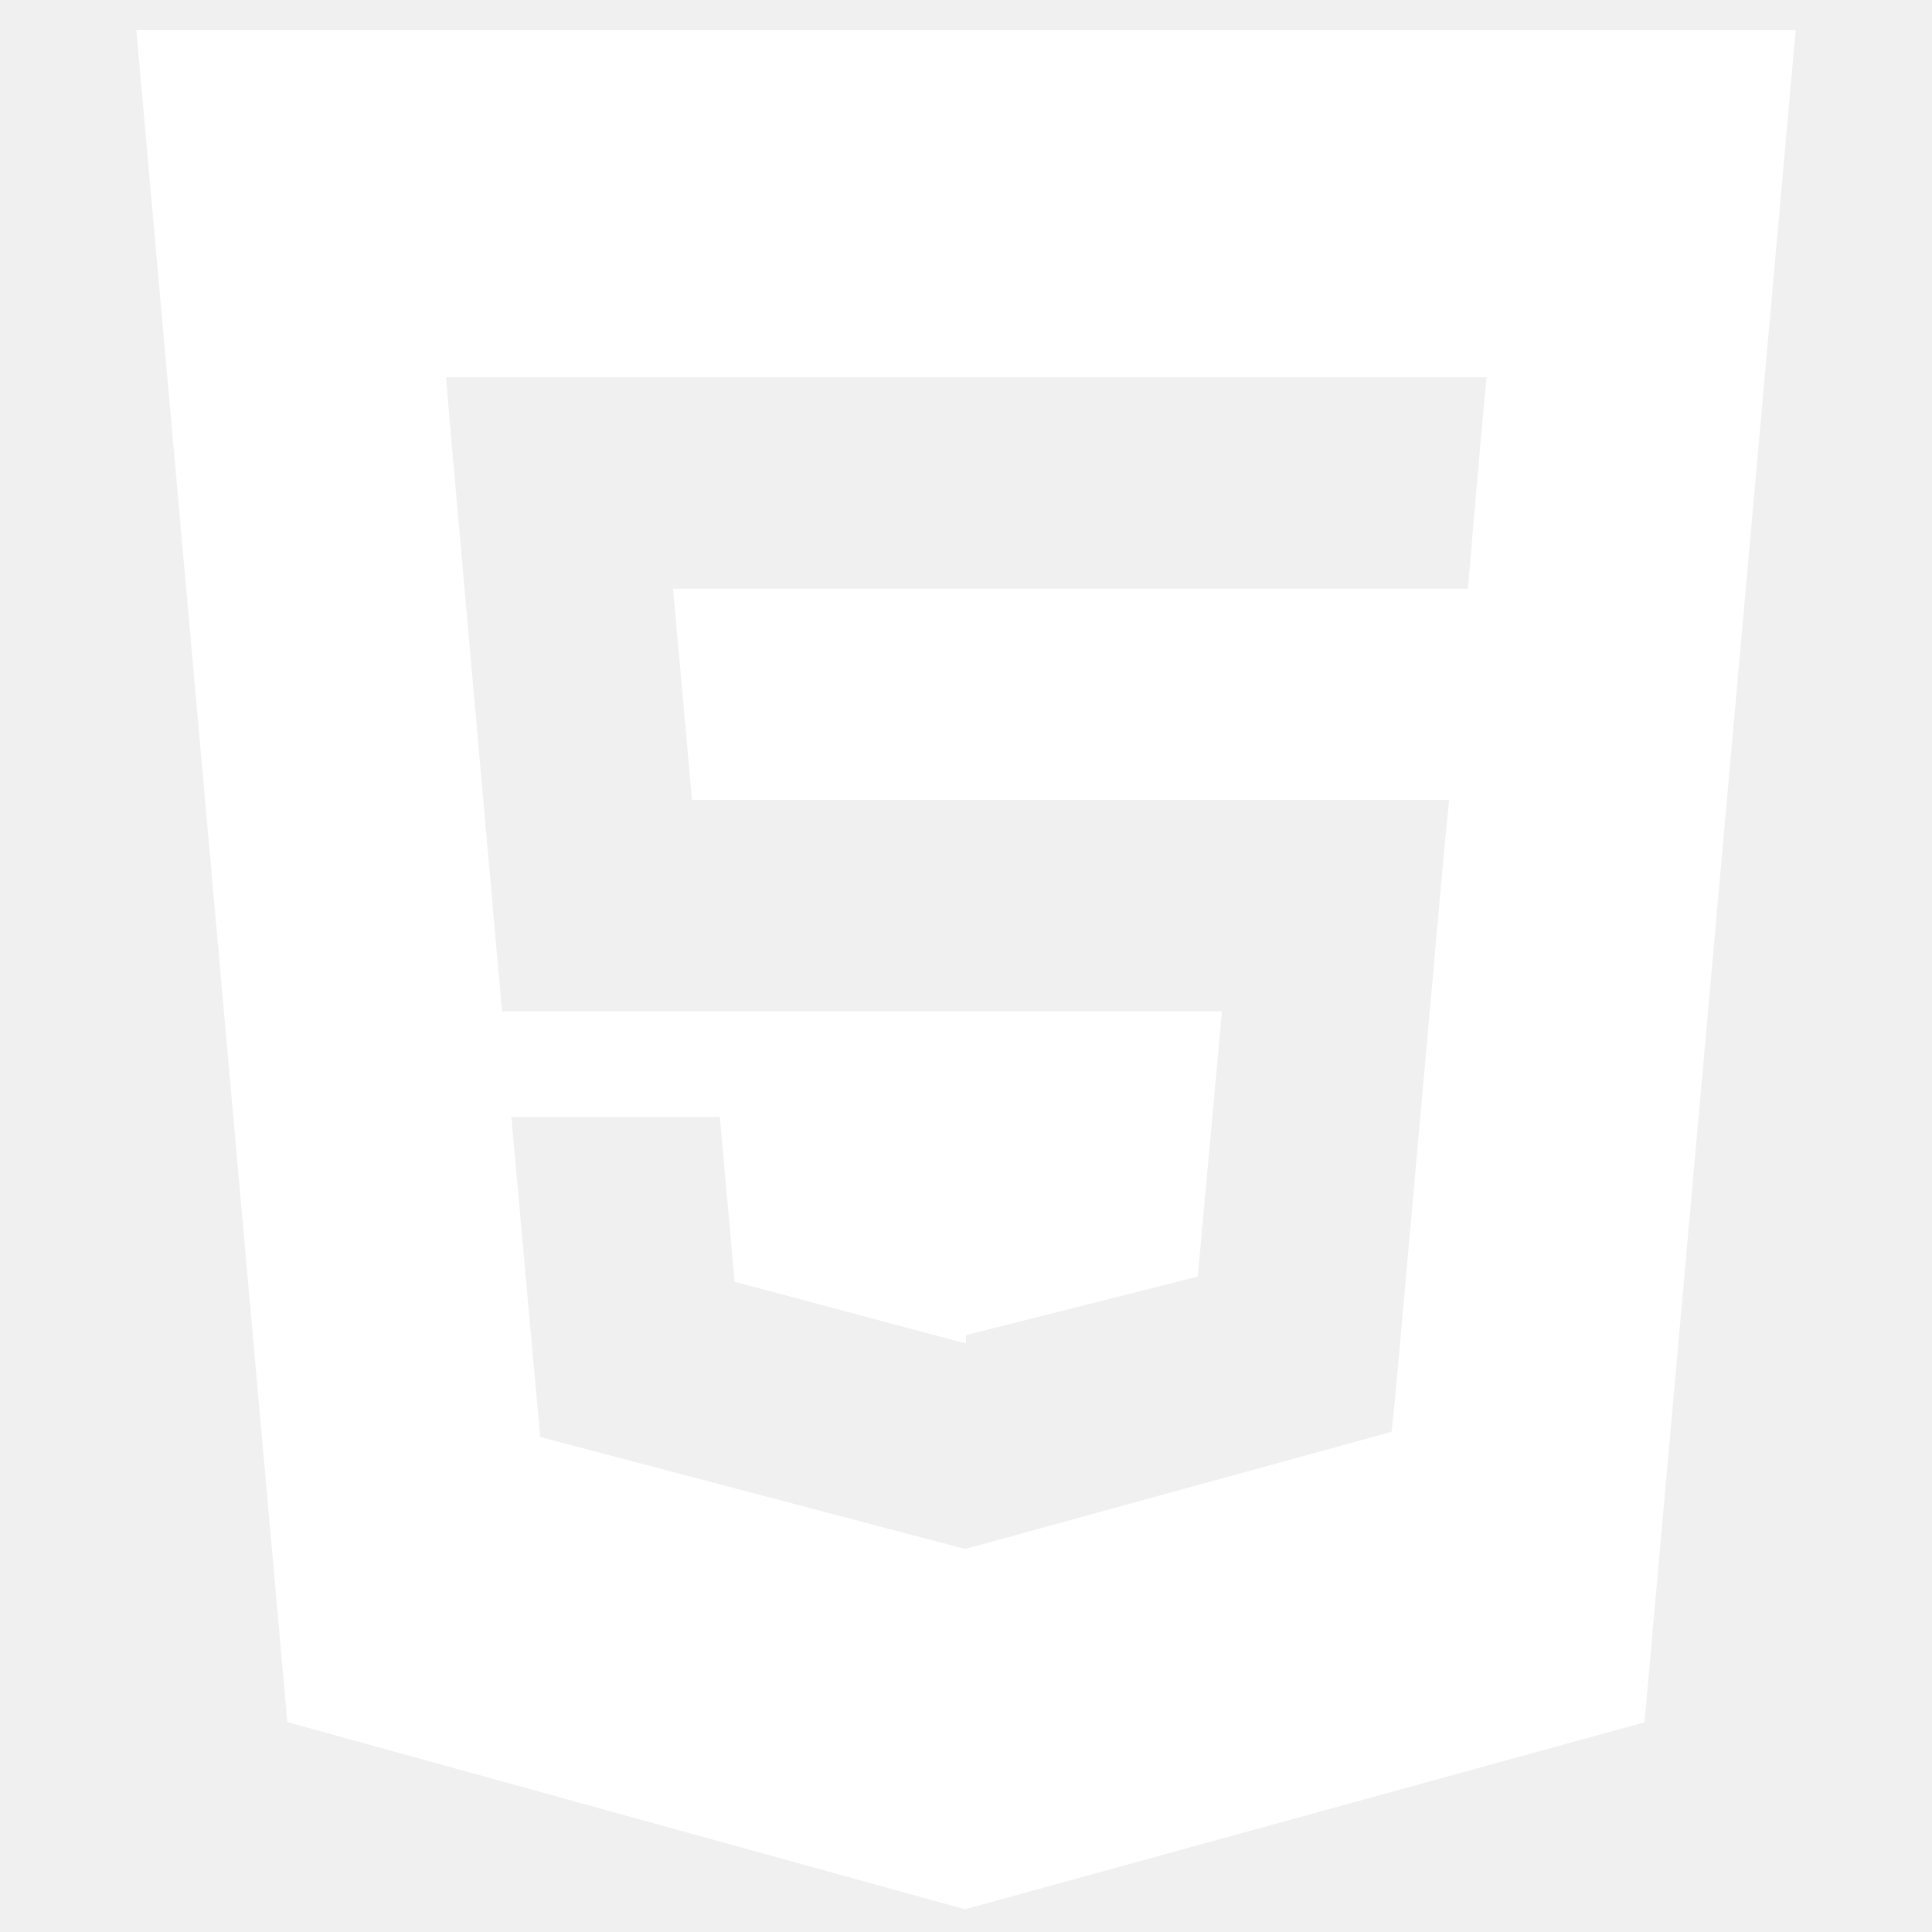
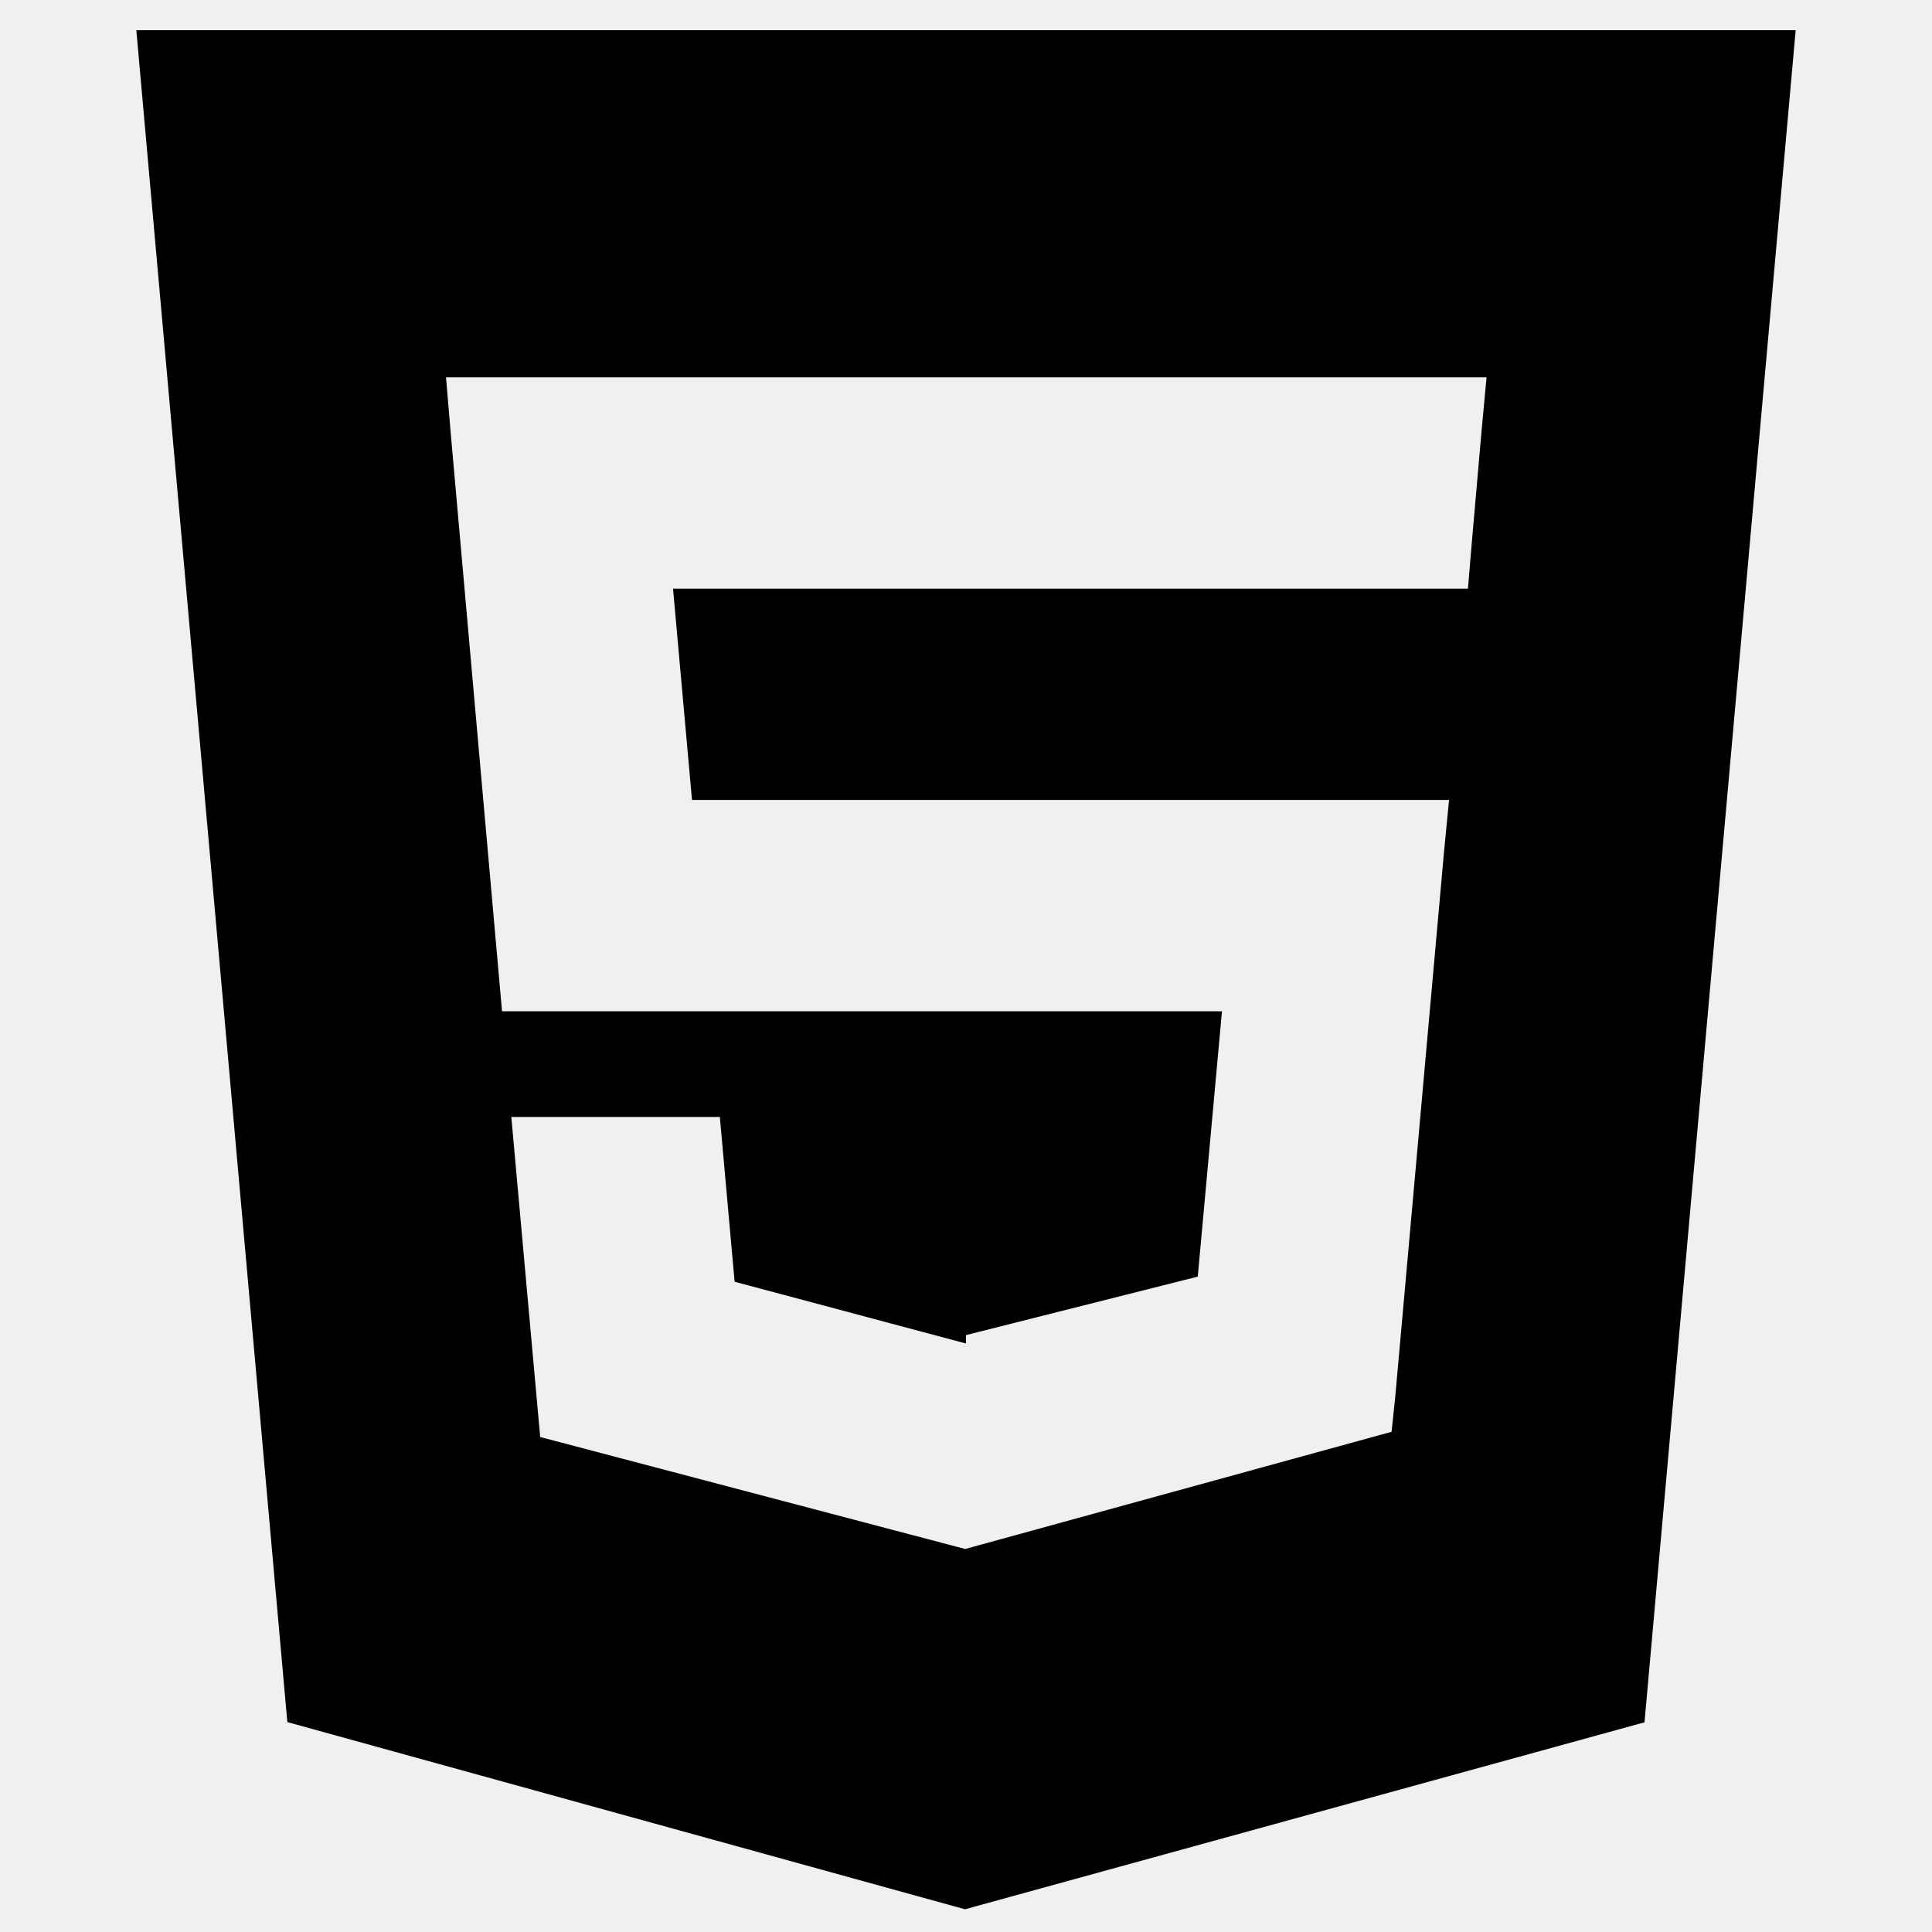
<svg xmlns="http://www.w3.org/2000/svg" width="1em" height="1em" viewBox="0 0 128 128">
-   <path fill="white" d="m9.032 2l10.005 112.093l44.896 12.401l45.02-12.387L118.968 2zm89.126 26.539l-.627 7.172L97.255 39H44.59l1.257 14h50.156l-.336 3.471l-3.233 36.119l-.238 2.27L64 102.609v.002l-.034.018l-28.177-7.423L33.876 74h13.815l.979 10.919L63.957 89H64v-.546l15.355-3.875L80.959 67H33.261l-3.383-38.117L29.549 25h68.939z" />
+   <path fill="currentColor" d="m9.032 2l10.005 112.093l44.896 12.401l45.02-12.387L118.968 2zm89.126 26.539l-.627 7.172L97.255 39H44.59l1.257 14h50.156l-.336 3.471l-3.233 36.119l-.238 2.27L64 102.609v.002l-.034.018l-28.177-7.423L33.876 74h13.815l.979 10.919L63.957 89H64v-.546l15.355-3.875L80.959 67H33.261l-3.383-38.117L29.549 25h68.939z" />
</svg>
